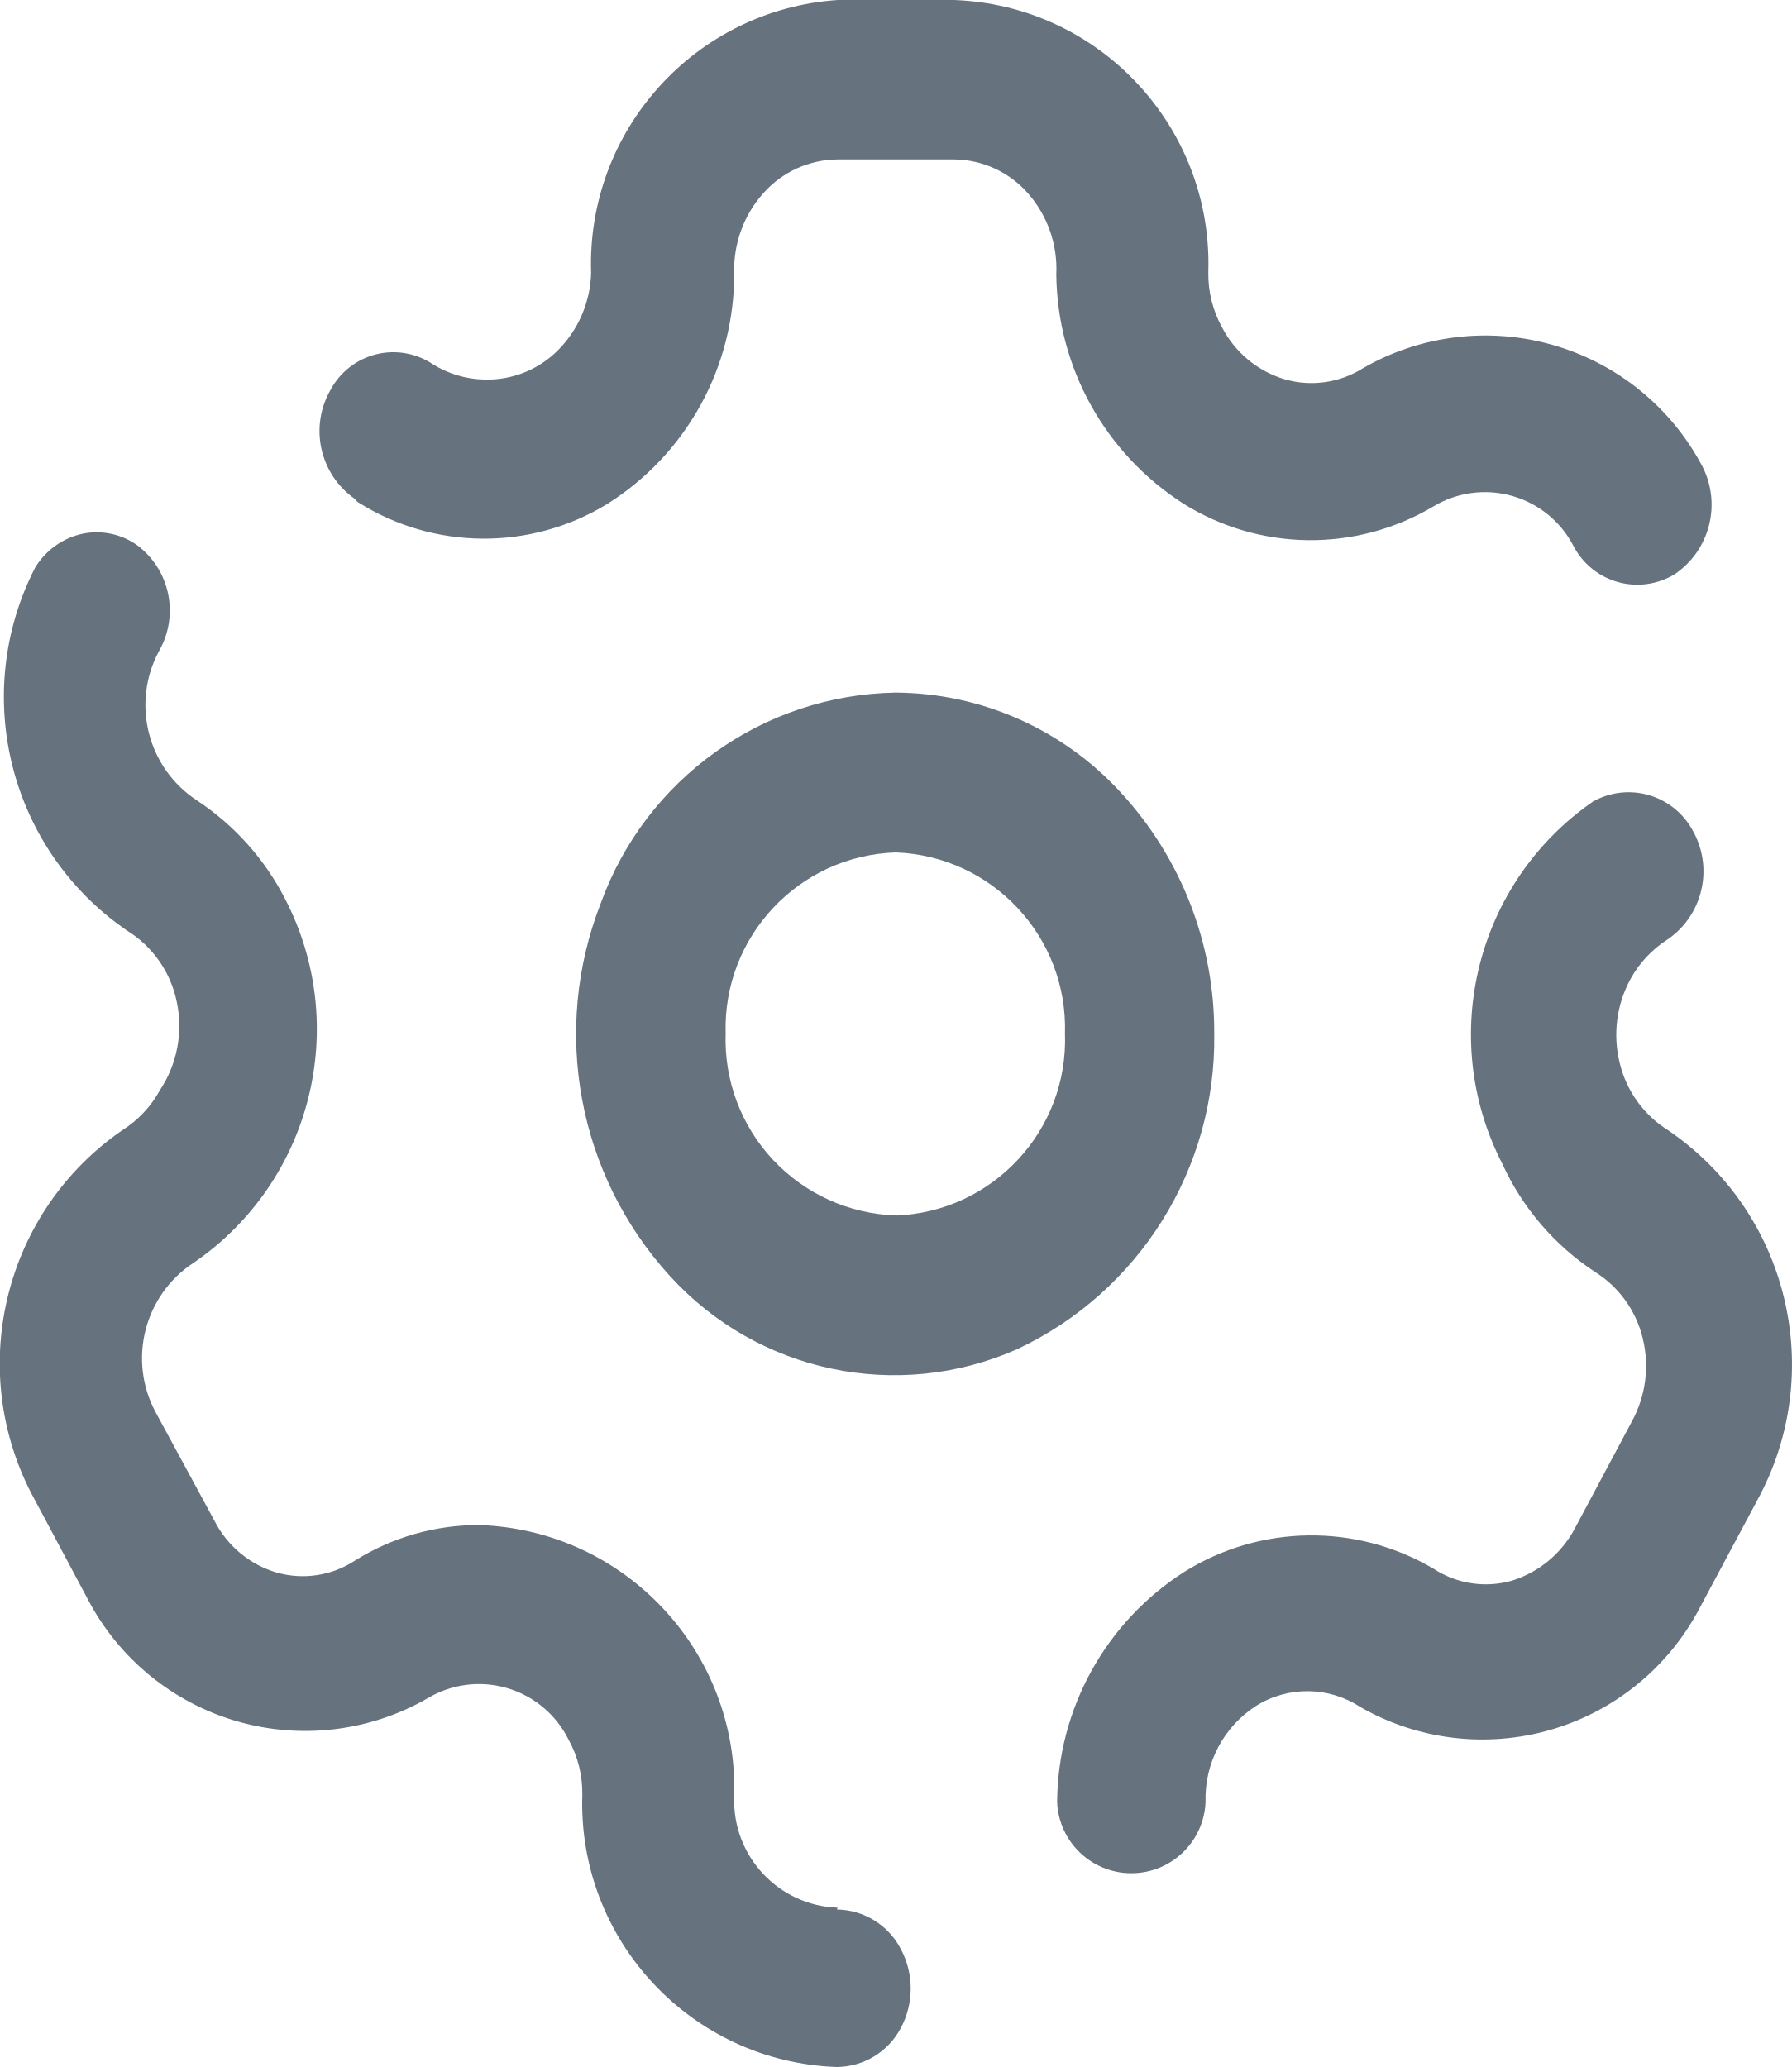
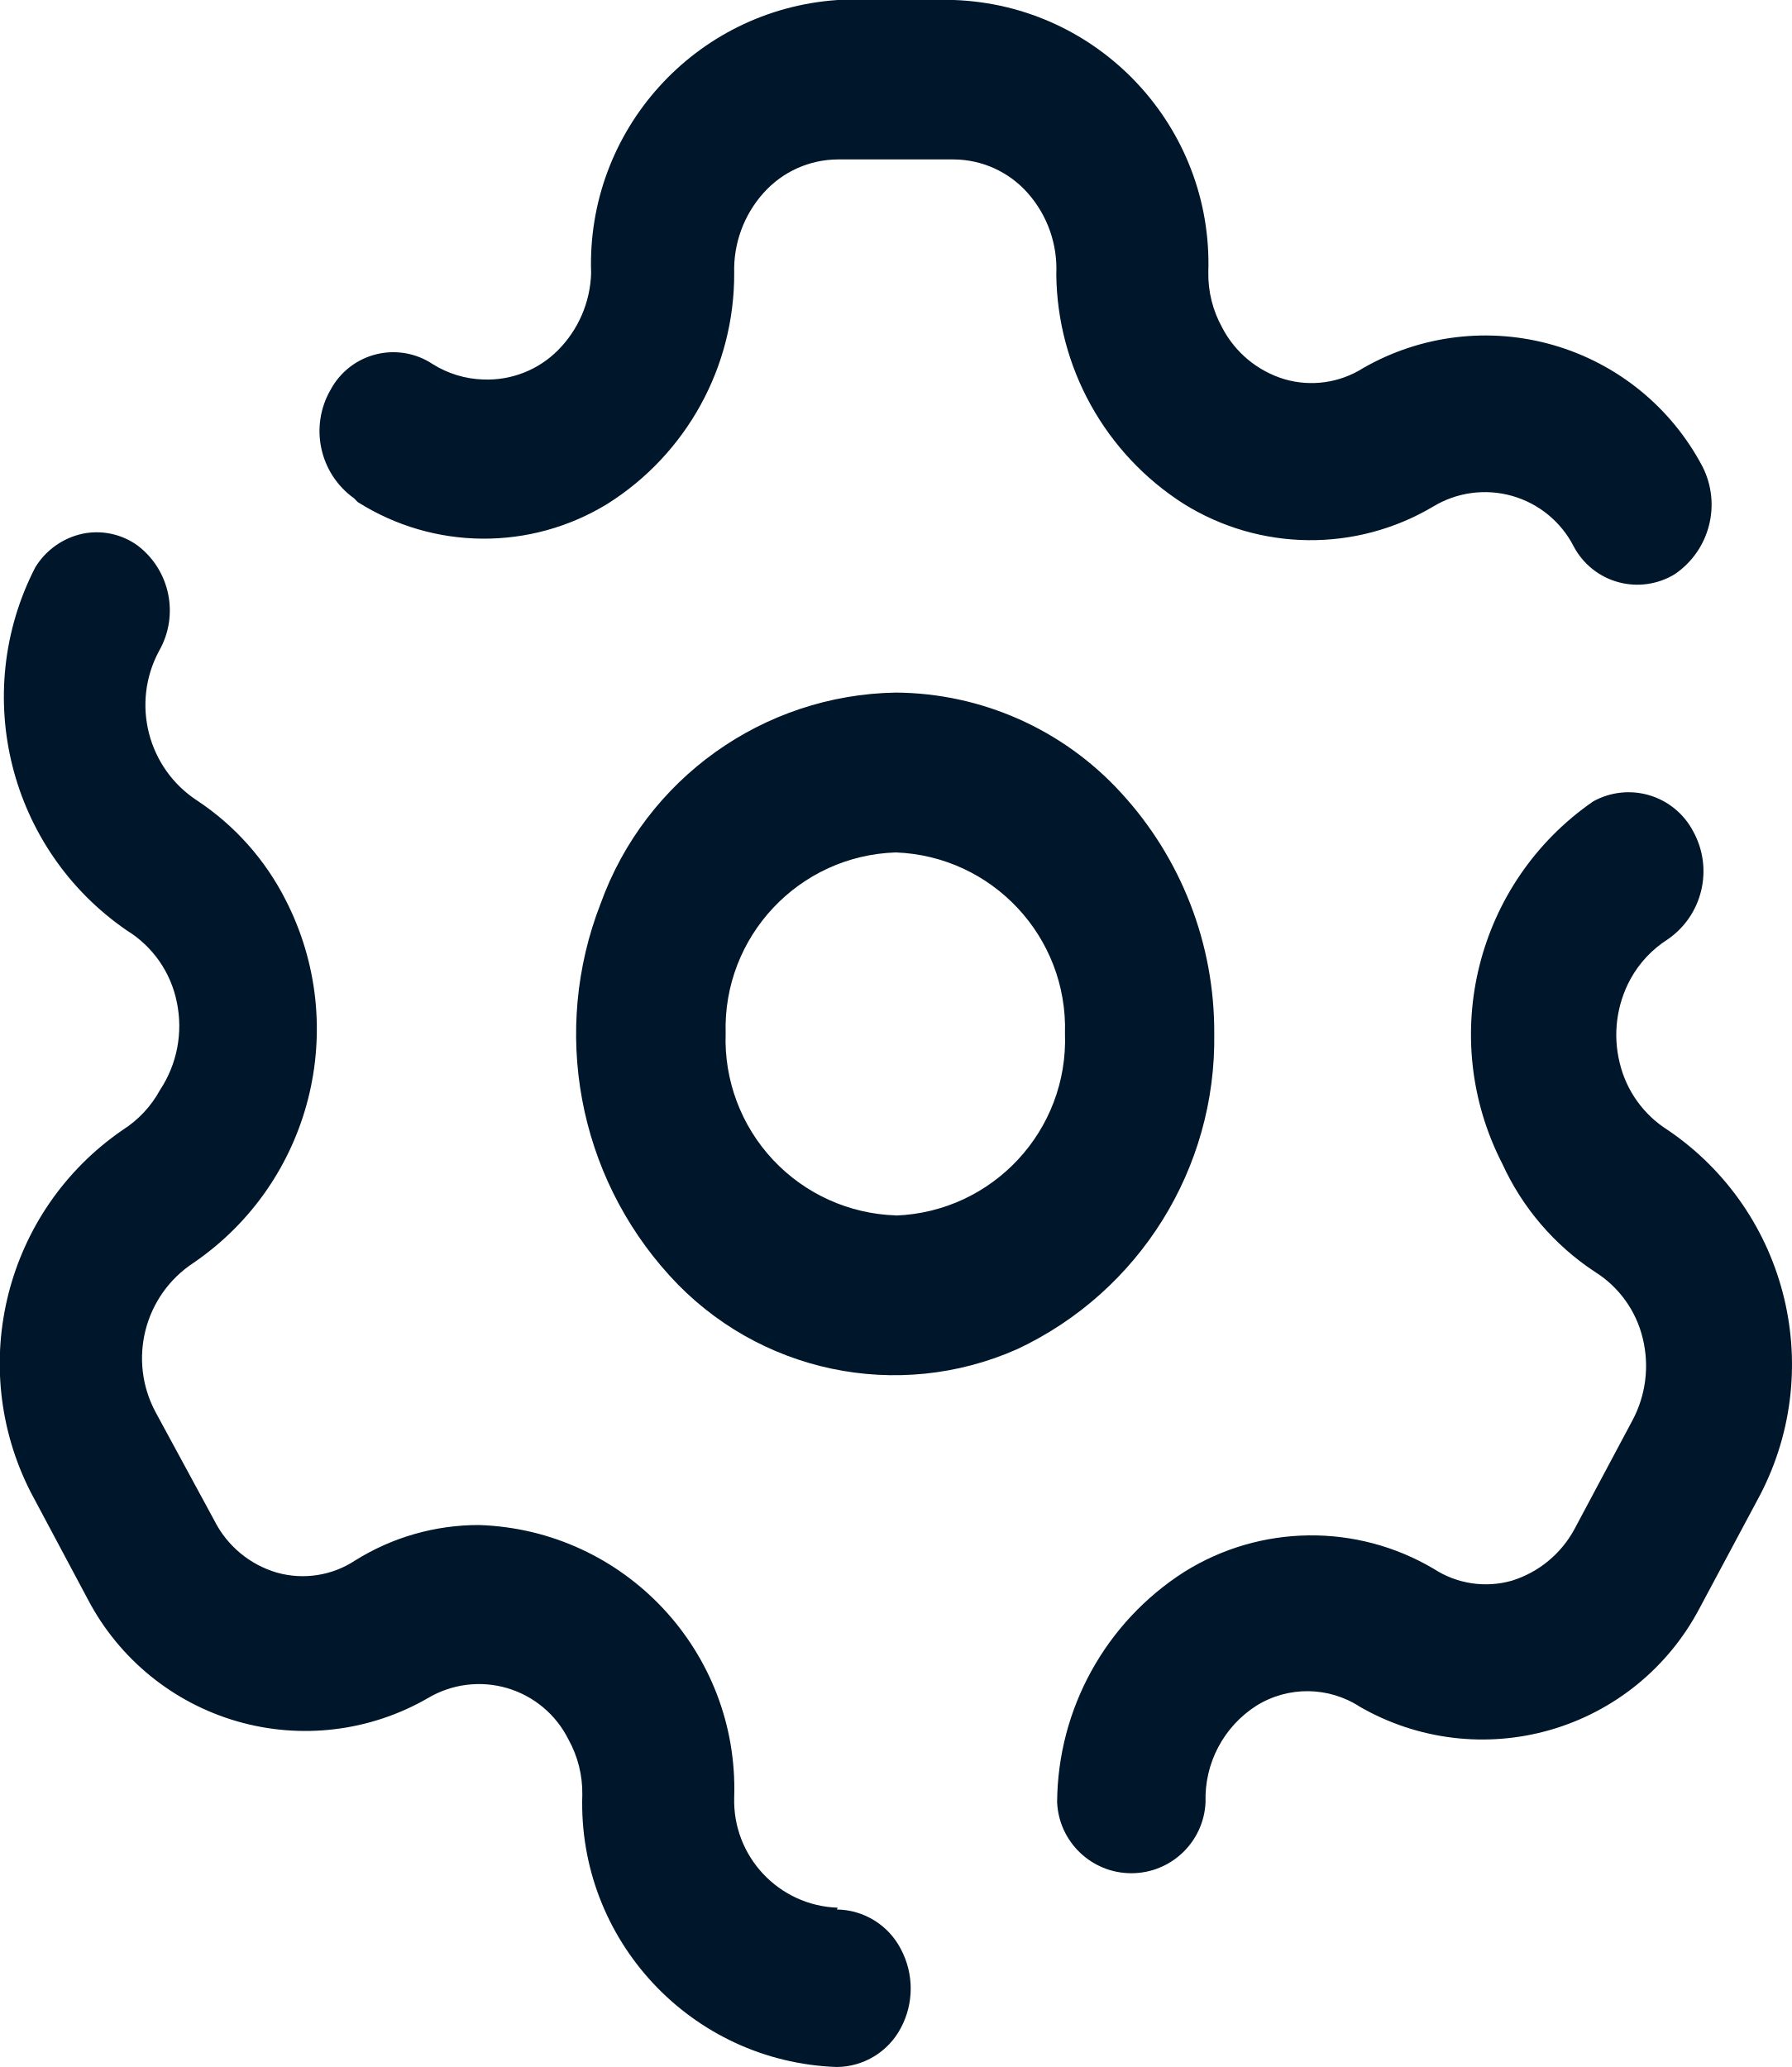
<svg xmlns="http://www.w3.org/2000/svg" width="13" height="15" viewBox="0 0 13 15">
-   <path id="Vector" d="M4.408,3.656a1.713,1.713,0,0,1-1.813-.013L2.57,3.617A.6.6,0,0,1,2.4,2.826a.516.516,0,0,1,.739-.184.732.732,0,0,0,.369.112.723.723,0,0,0,.54-.212.829.829,0,0,0,.241-.559A1.92,1.92,0,0,1,6.078,0h.843A1.915,1.915,0,0,1,8.767,1.976a.8.8,0,0,0,.1.4.755.755,0,0,0,.453.376.7.7,0,0,0,.569-.08,1.78,1.78,0,0,1,2.462.711.61.61,0,0,1-.2.784.522.522,0,0,1-.732-.2.724.724,0,0,0-1.022-.29,1.741,1.741,0,0,1-1.809-.021,2,2,0,0,1-.924-1.665A.829.829,0,0,0,7.456,1.4a.722.722,0,0,0-.535-.243H6.078A.727.727,0,0,0,5.54,1.4a.835.835,0,0,0-.213.581A1.97,1.97,0,0,1,4.408,3.656Zm.919,9.388a.778.778,0,0,0,.751.8l-.006.013a.53.53,0,0,1,.464.287.608.608,0,0,1,0,.573A.53.53,0,0,1,6.071,15a1.915,1.915,0,0,1-1.846-1.976.8.8,0,0,0-.1-.4.725.725,0,0,0-1.022-.3,1.78,1.78,0,0,1-2.462-.711l-.418-.784A2.056,2.056,0,0,1,.89,8.2a.792.792,0,0,0,.271-.29.842.842,0,0,0,.122-.637A.794.794,0,0,0,.92,6.752,2.056,2.056,0,0,1,.256,4.117.535.535,0,0,1,.6,3.873a.507.507,0,0,1,.4.087.592.592,0,0,1,.154.764A.828.828,0,0,0,1.431,5.81a1.887,1.887,0,0,1,.64.718,2.055,2.055,0,0,1-.665,2.635A.828.828,0,0,0,1.13,10.25l.425.784a.742.742,0,0,0,.453.378.691.691,0,0,0,.569-.088,1.689,1.689,0,0,1,.9-.257A1.915,1.915,0,0,1,5.327,13.043ZM12.1,8.2a.793.793,0,0,1-.348-.486.847.847,0,0,1,.077-.607.793.793,0,0,1,.271-.29.6.6,0,0,0,.185-.784.529.529,0,0,0-.726-.217A2.055,2.055,0,0,0,10.9,8.445a1.868,1.868,0,0,0,.671.784.785.785,0,0,1,.348.483.839.839,0,0,1-.077.6l-.418.784a.779.779,0,0,1-.455.375.691.691,0,0,1-.566-.086,1.741,1.741,0,0,0-1.812.023,2,2,0,0,0-.921,1.67.539.539,0,0,0,1.077,0,.8.8,0,0,1,.369-.7.7.7,0,0,1,.751.008,1.78,1.78,0,0,0,2.462-.711l.419-.784A2.056,2.056,0,0,0,12.1,8.2ZM6.5,5.026A2.318,2.318,0,0,0,4.358,6.557a2.606,2.606,0,0,0,.5,2.7,2.2,2.2,0,0,0,2.524.533A2.486,2.486,0,0,0,8.81,7.5a2.561,2.561,0,0,0-.678-1.749A2.233,2.233,0,0,0,6.5,5.026Zm0,3.794A1.276,1.276,0,0,1,5.265,7.5,1.276,1.276,0,0,1,6.5,6.186,1.276,1.276,0,0,1,7.727,7.5,1.276,1.276,0,0,1,6.5,8.821Z" fill="#00162a" opacity="0.6" />
+   <path id="Vector" d="M4.408,3.656a1.713,1.713,0,0,1-1.813-.013L2.57,3.617A.6.6,0,0,1,2.4,2.826a.516.516,0,0,1,.739-.184.732.732,0,0,0,.369.112.723.723,0,0,0,.54-.212.829.829,0,0,0,.241-.559A1.92,1.92,0,0,1,6.078,0h.843A1.915,1.915,0,0,1,8.767,1.976a.8.8,0,0,0,.1.4.755.755,0,0,0,.453.376.7.7,0,0,0,.569-.08,1.78,1.78,0,0,1,2.462.711.61.61,0,0,1-.2.784.522.522,0,0,1-.732-.2.724.724,0,0,0-1.022-.29,1.741,1.741,0,0,1-1.809-.021,2,2,0,0,1-.924-1.665A.829.829,0,0,0,7.456,1.4a.722.722,0,0,0-.535-.243H6.078A.727.727,0,0,0,5.54,1.4a.835.835,0,0,0-.213.581A1.97,1.97,0,0,1,4.408,3.656Zm.919,9.388a.778.778,0,0,0,.751.8l-.006.013a.53.53,0,0,1,.464.287.608.608,0,0,1,0,.573A.53.53,0,0,1,6.071,15a1.915,1.915,0,0,1-1.846-1.976.8.8,0,0,0-.1-.4.725.725,0,0,0-1.022-.3,1.78,1.78,0,0,1-2.462-.711l-.418-.784A2.056,2.056,0,0,1,.89,8.2a.792.792,0,0,0,.271-.29.842.842,0,0,0,.122-.637A.794.794,0,0,0,.92,6.752,2.056,2.056,0,0,1,.256,4.117.535.535,0,0,1,.6,3.873a.507.507,0,0,1,.4.087.592.592,0,0,1,.154.764A.828.828,0,0,0,1.431,5.81a1.887,1.887,0,0,1,.64.718,2.055,2.055,0,0,1-.665,2.635A.828.828,0,0,0,1.13,10.25l.425.784a.742.742,0,0,0,.453.378.691.691,0,0,0,.569-.088,1.689,1.689,0,0,1,.9-.257A1.915,1.915,0,0,1,5.327,13.043ZM12.1,8.2a.793.793,0,0,1-.348-.486.847.847,0,0,1,.077-.607.793.793,0,0,1,.271-.29.6.6,0,0,0,.185-.784.529.529,0,0,0-.726-.217A2.055,2.055,0,0,0,10.9,8.445a1.868,1.868,0,0,0,.671.784.785.785,0,0,1,.348.483.839.839,0,0,1-.077.6l-.418.784a.779.779,0,0,1-.455.375.691.691,0,0,1-.566-.086,1.741,1.741,0,0,0-1.812.023,2,2,0,0,0-.921,1.67.539.539,0,0,0,1.077,0,.8.8,0,0,1,.369-.7.7.7,0,0,1,.751.008,1.78,1.78,0,0,0,2.462-.711l.419-.784A2.056,2.056,0,0,0,12.1,8.2ZM6.5,5.026A2.318,2.318,0,0,0,4.358,6.557a2.606,2.606,0,0,0,.5,2.7,2.2,2.2,0,0,0,2.524.533A2.486,2.486,0,0,0,8.81,7.5a2.561,2.561,0,0,0-.678-1.749A2.233,2.233,0,0,0,6.5,5.026Zm0,3.794A1.276,1.276,0,0,1,5.265,7.5,1.276,1.276,0,0,1,6.5,6.186,1.276,1.276,0,0,1,7.727,7.5,1.276,1.276,0,0,1,6.5,8.821Z" fill="#00162a" opacity="1.0" />
</svg>
